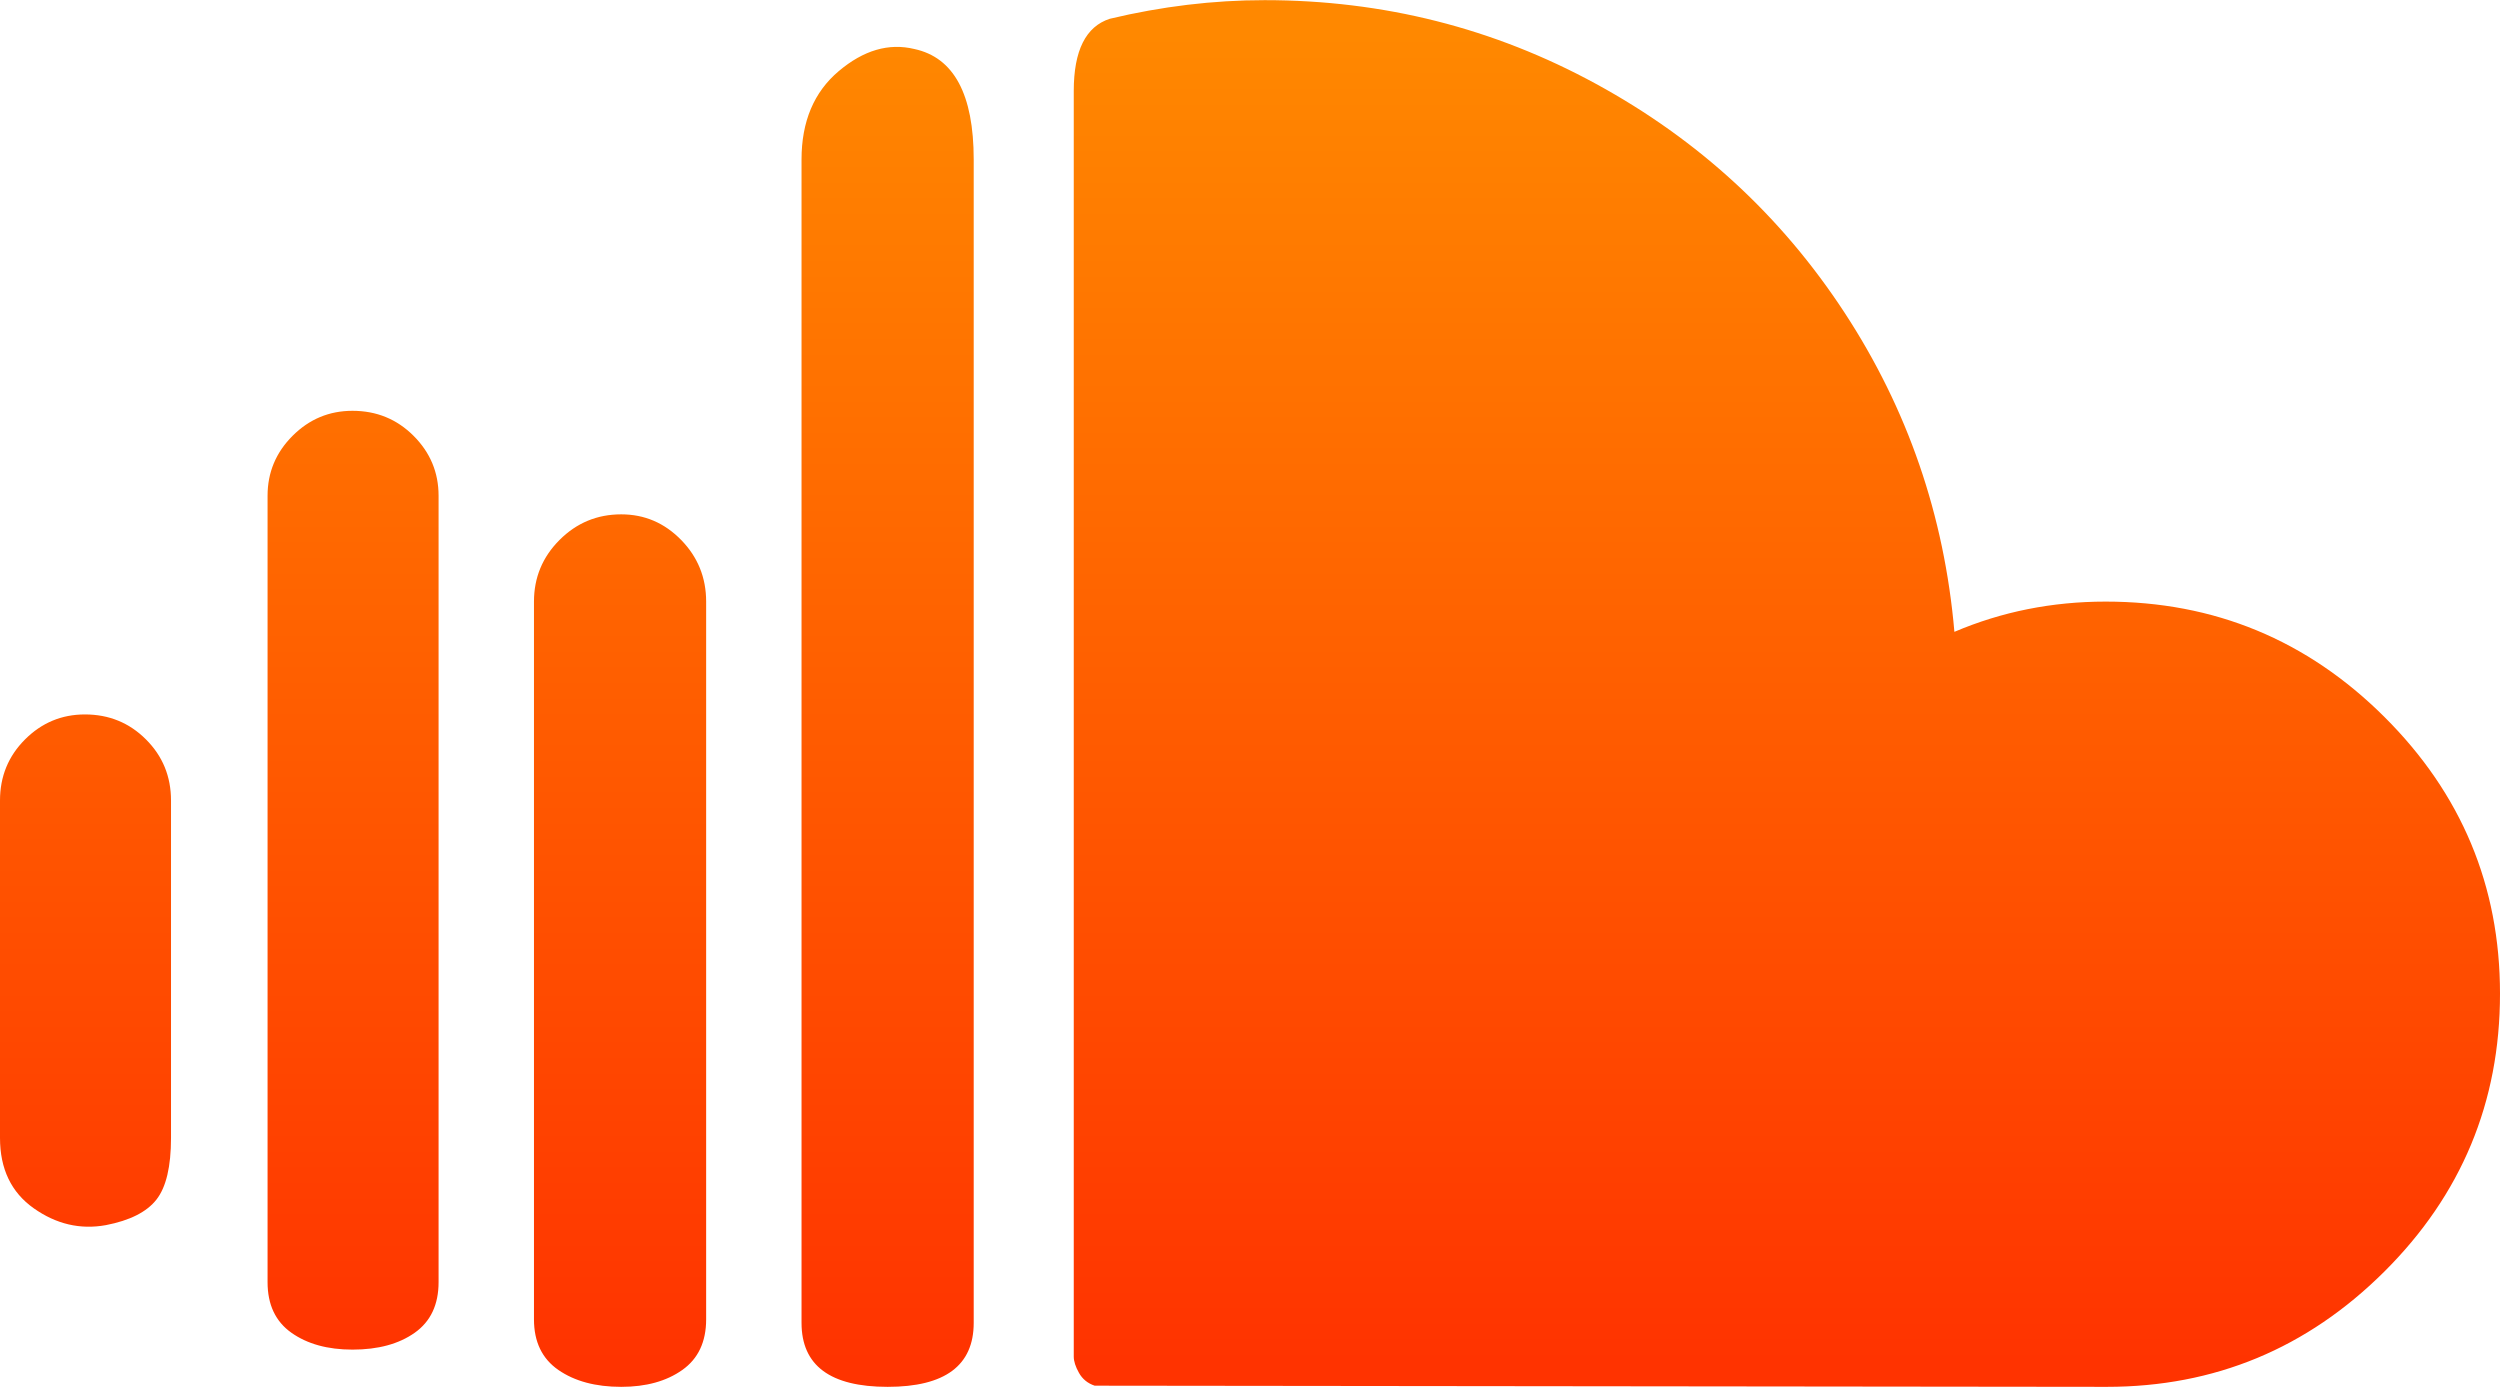
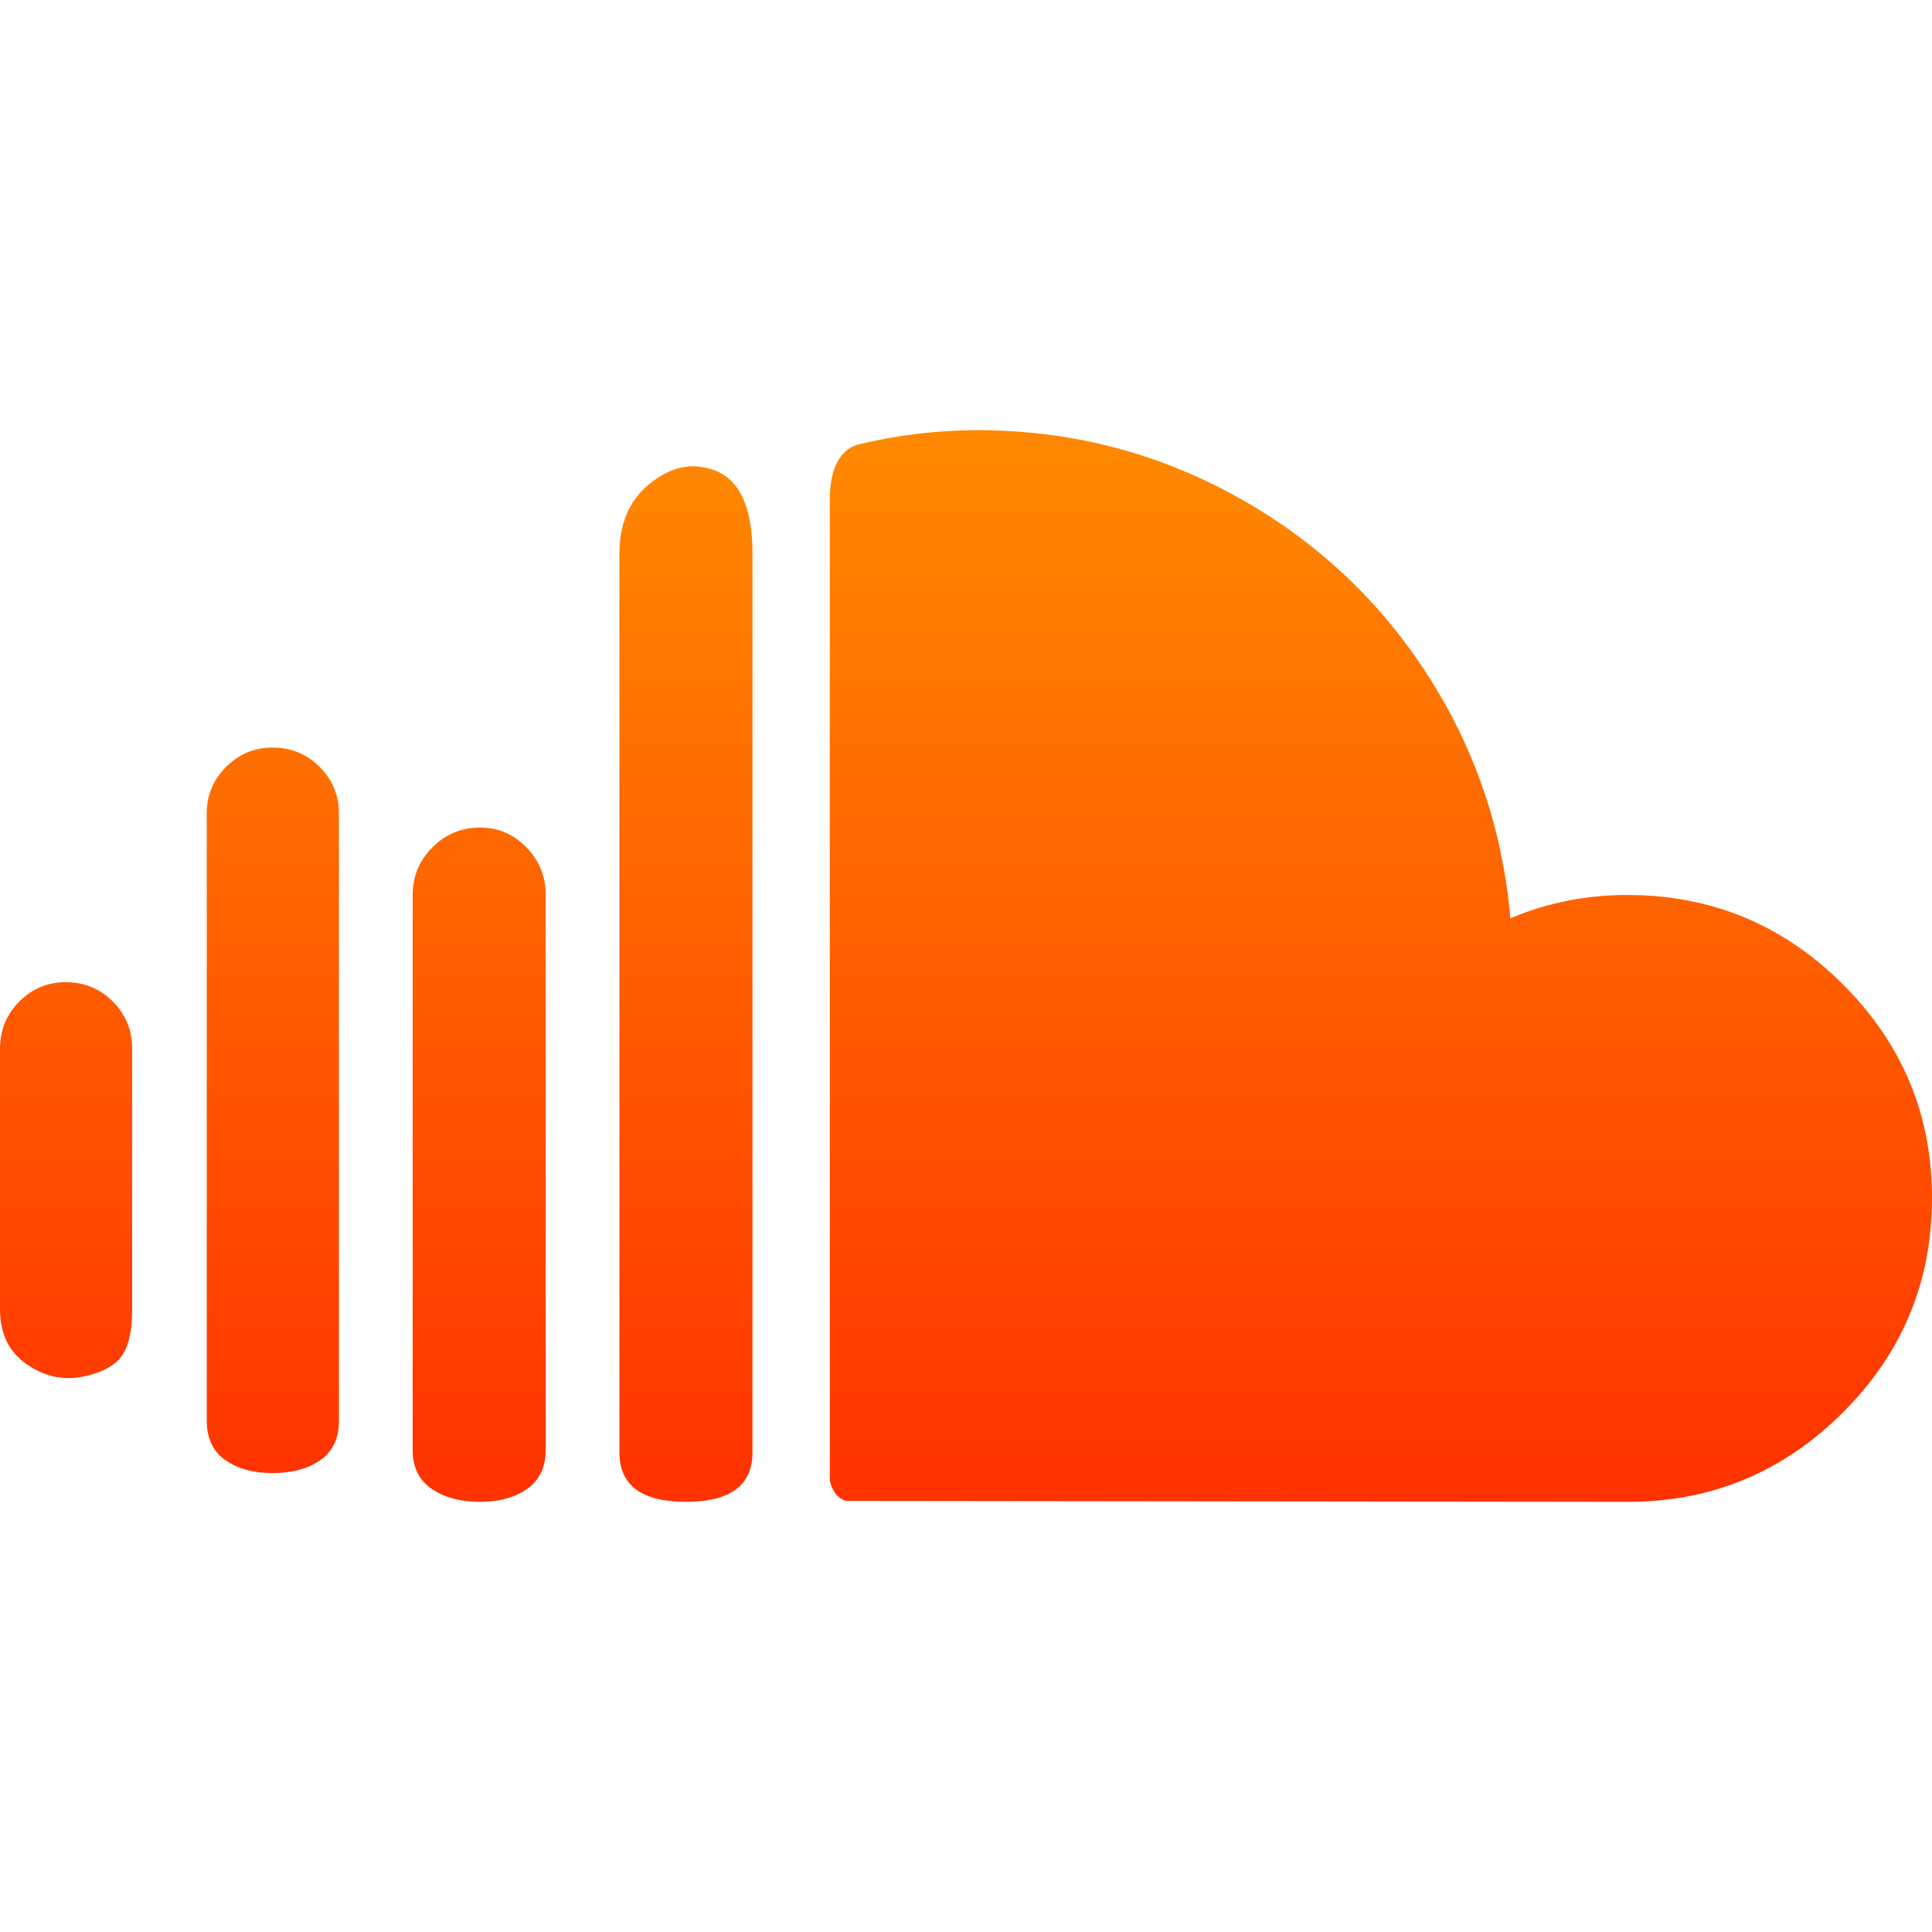
- <svg xmlns="http://www.w3.org/2000/svg" height="1387" width="2500" viewBox="0 0 2499.998 1386.695">
+ <svg xmlns="http://www.w3.org/2000/svg" width="2500" height="2500" viewBox="0 -556.652 2499.998 2499.998">
  <linearGradient id="a" x1="50.107%" x2="50.107%" y1="2.721%" y2="98.004%">
    <stop offset="0" stop-color="#f80" />
    <stop offset="1" stop-color="#f30" />
  </linearGradient>
  <path d="M0 1137.737c0 31.024 11.247 54.481 33.737 70.382 22.491 15.898 46.533 21.52 72.126 16.868 24.041-4.653 40.91-13.185 50.607-25.593 9.693-12.408 14.542-32.962 14.542-61.657V800.372c0-24.044-8.336-44.403-25.012-61.075-16.672-16.676-37.03-25.012-61.074-25.012-23.267 0-43.237 8.336-59.912 25.012C8.339 755.969 0 776.327 0 800.372zm267.566 144.253c0 22.495 7.95 39.36 23.848 50.608 15.9 11.247 36.26 16.868 61.075 16.868 25.593 0 46.338-5.624 62.238-16.868 15.898-11.245 23.849-28.113 23.849-50.608V495.58c0-23.267-8.34-43.239-25.012-59.912-16.675-16.672-37.033-25.011-61.075-25.011-23.266 0-43.239 8.339-59.911 25.011-16.676 16.676-25.012 36.645-25.012 59.912zm266.403 37.227c0 22.492 8.143 39.36 24.43 50.607 16.286 11.245 37.226 16.869 62.822 16.869 24.816 0 45.174-5.624 61.072-16.869 15.9-11.247 23.851-28.115 23.851-50.607V601.442c0-24.041-8.339-44.595-25.012-61.657-16.675-17.061-36.644-25.59-59.911-25.59-24.044 0-44.595 8.529-61.657 25.59-17.061 17.062-25.593 37.616-25.593 61.657v717.775zm267.566 3.49c0 42.657 28.695 63.986 86.086 63.986 57.39 0 86.084-21.329 86.084-63.986V159.377c0-65.147-19.776-101.985-59.33-110.517-25.593-6.205-50.8 1.163-75.616 22.103-24.818 20.94-37.227 50.41-37.227 88.413v1163.331zm272.222 33.737V90.74c0-40.328 12.02-64.37 36.063-72.127C1161.78 6.205 1213.356 0 1264.543 0c118.657 0 229.176 27.92 331.547 83.76 102.373 55.84 185.165 132.038 248.37 228.594 63.21 96.56 99.854 203.001 109.936 319.337 47.308-20.165 97.717-30.247 151.23-30.247 108.578 0 201.452 38.39 278.618 115.17 77.168 76.782 115.754 169.072 115.754 276.875 0 108.578-38.586 201.256-115.754 278.036-77.166 76.78-169.651 115.17-277.455 115.17l-1012.097-1.163c-6.983-2.327-12.218-6.594-15.708-12.797s-5.227-11.638-5.227-16.291z" fill="url(#a)" />
</svg>
